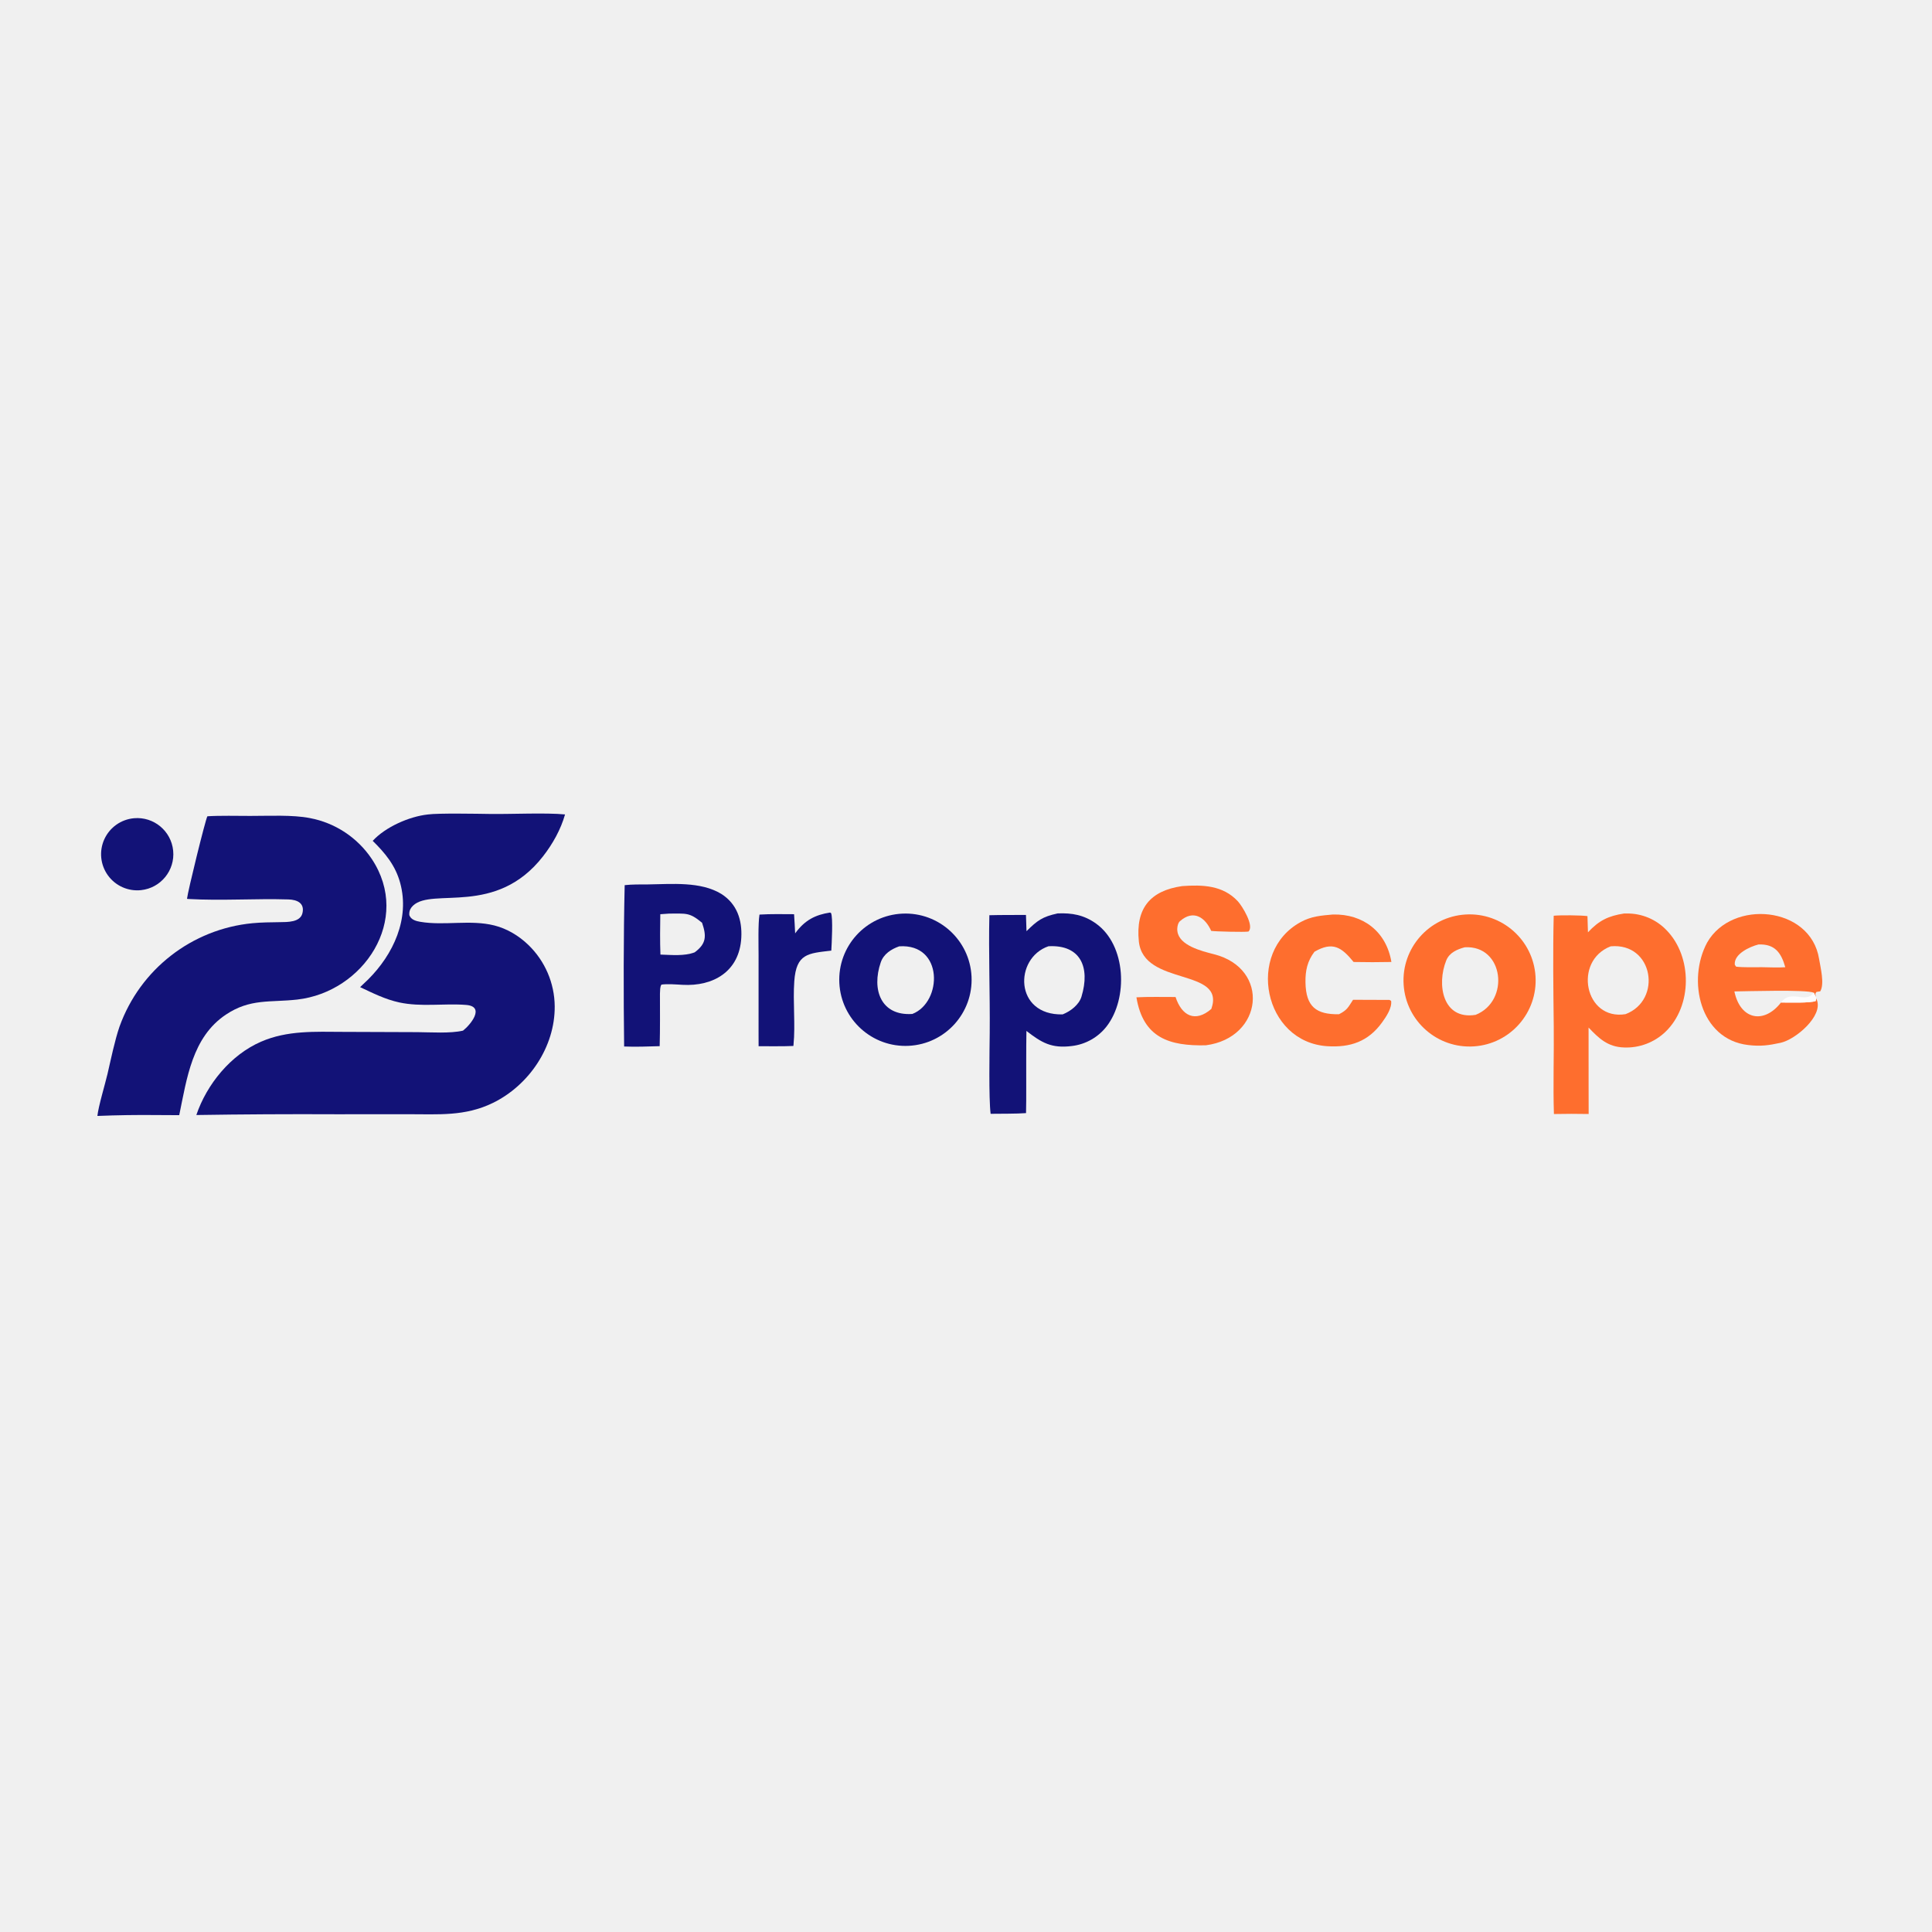
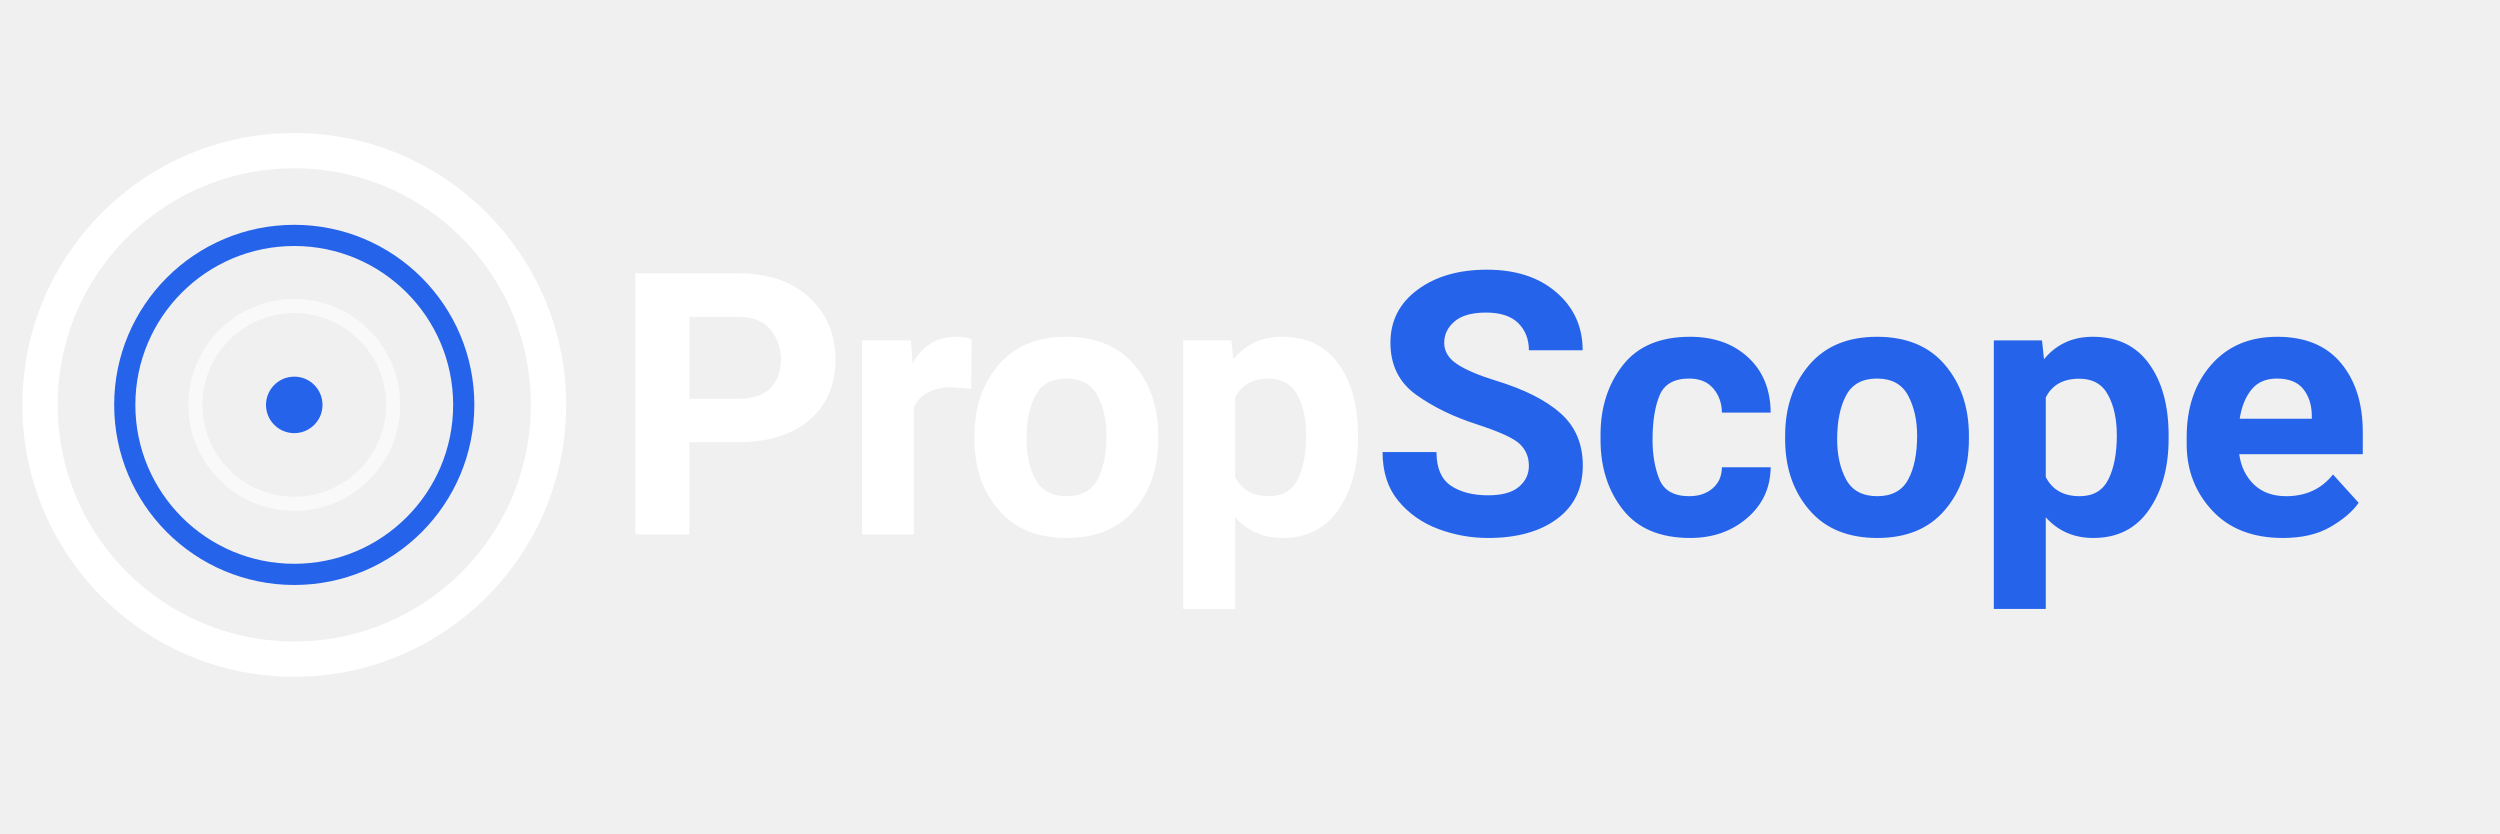
- <svg xmlns="http://www.w3.org/2000/svg" width="1024" height="1024" viewBox="0 0 1024 1024">
-   <path fill="#121277" d="M226.759 431.686C232.196 430.929 253.083 431.318 259.913 431.417C270.816 431.573 289.348 430.672 299.487 431.667C297.213 439.684 292.924 447.312 287.824 453.863C262.853 485.94 229.28 470.253 218.953 479.975C217.702 481.153 216.953 482.518 216.922 484.27C216.911 484.953 216.905 485.049 217.212 485.628C218.263 487.611 220.7 488.227 222.752 488.577C235.535 490.758 249.247 487.303 262.019 490.515C268.774 492.214 275.033 495.993 280.021 500.811C288.858 509.33 293.898 521.044 294.008 533.318C294.194 554.874 280.331 575.277 261.199 584.59C246.407 591.791 232.351 590.534 216.445 590.555L178.25 590.578C153.52 590.459 128.789 590.594 104.061 590.983C109.649 574.588 122.281 559.126 138.302 552.143C152.296 546.044 166.961 546.856 181.851 546.913L221.333 547.058C228.431 547.109 238.65 547.839 245.403 546.26C249.386 543.164 257.318 533.451 247.038 532.634C235.41 531.711 223.228 533.83 211.573 531.298C204.187 529.693 197.625 526.386 190.866 523.198C192.317 521.869 193.742 520.511 195.138 519.125C208.471 505.843 217.246 487.003 212.133 468.066C209.622 458.766 204.251 452.269 197.544 445.664C204.33 438.302 216.838 432.782 226.759 431.686Z" />
-   <path fill="#121277" d="M109.914 432.645C116.238 432.228 126.067 432.433 132.604 432.451C142.272 432.478 155.092 431.781 164.253 433.603C177.652 436.13 189.471 443.94 197.052 455.274C218.387 487.422 192.655 525.845 157.475 529.794C143.131 531.404 132.623 529.136 119.697 537.789C101.815 549.759 99.03 571.65 94.996 591.061L83.162 591C72.645 590.885 62.126 591.044 51.618 591.475C52.155 586.367 55.7 574.696 56.989 569.163C58.762 561.556 60.861 551.264 63.364 544.082C74.275 513.719 101.736 492.384 133.854 489.315C138.719 488.851 143.357 488.844 148.294 488.763C152.22 488.698 159.15 488.937 160.312 483.966C161.546 478.686 157.528 476.862 152.927 476.721C135.272 476.178 117.406 477.487 99.765 476.478C99.549 476.449 99.333 476.42 99.118 476.391C99.504 472.509 108.865 434.475 109.914 432.645Z" />
-   <path fill="#121277" d="M560.547 484.132C568.188 483.806 574.514 484.938 580.901 489.495C596.979 500.966 597.979 529.18 586.547 543.99C582.041 549.798 575.391 553.553 568.09 554.412C557.298 555.778 552.084 552.641 544.027 546.412C543.855 556.389 543.948 566.627 543.924 576.625C543.95 581.073 543.914 585.522 543.818 589.969C538.638 590.373 530.479 590.256 525.049 590.343C524.011 581.945 524.485 556.919 524.573 547.327C524.76 527.023 523.936 505.18 524.385 485.085C530.713 484.915 537.421 484.98 543.781 484.937L544.067 493.548C549.842 487.844 552.501 485.889 560.547 484.132ZM563.228 537.652C567.405 535.999 571.889 532.575 573.205 528.253C577.998 512.508 572.573 500.589 555.697 501.536C537.408 507.821 537.528 538.262 563.228 537.652Z" />
-   <path fill="#FE6E2E" d="M860.744 484.184C861.285 484.172 861.826 484.167 862.367 484.168C870.255 484.114 877.818 487.308 883.278 493C897.047 507.069 897.045 533.163 882.713 546.897C876.795 552.552 868.824 555.545 860.646 555.181C852.088 554.859 847.423 550.339 841.975 544.622L841.993 576.25L842.02 590.44C835.883 590.325 829.745 590.33 823.608 590.456C823.117 575.567 823.682 559.031 823.516 543.951C823.304 524.729 823.037 504.522 823.495 485.352C827.217 484.996 837.76 485.072 841.386 485.553L841.651 494.143C847.526 487.851 852.436 485.468 860.744 484.184ZM861.571 537.524C881.156 530.095 876.348 499.477 853.684 501.576C833.694 509.326 839.894 541.036 861.571 537.524Z" />
-   <path fill="#121277" d="M478.362 484.236C497.656 483.39 514.004 498.299 514.934 517.589C515.864 536.879 501.026 553.292 481.74 554.306C462.335 555.326 445.799 540.376 444.863 520.967C443.928 501.558 458.949 485.087 478.362 484.236ZM483.571 537.415C499.536 531.194 500.208 499.988 476.595 501.576C472.297 503.082 468.327 505.662 466.817 510.064C461.832 524.596 466.955 538.557 483.571 537.415Z" />
-   <path fill="#FE6E2E" d="M776.807 484.702C796.065 483.547 812.629 498.185 813.853 517.438C815.077 536.691 800.5 553.308 781.251 554.601C761.904 555.901 745.184 541.233 743.954 521.882C742.724 502.53 757.452 485.863 776.807 484.702ZM782.108 537.889C800.481 530.59 797.117 500.84 776.349 502.082C772.278 503.16 768.211 504.937 766.553 509.024C761.382 521.772 764.582 540.706 782.108 537.889Z" />
-   <path fill="#121277" d="M343.534 468.76C355.979 468.596 371.37 467.097 382.302 473.788C390.672 479.099 393.392 487.674 392.906 496.952C391.966 514.879 378.112 522.903 361.708 521.974C358.645 521.8 353.535 521.397 350.591 521.863C349.742 523.055 349.906 524.928 349.788 526.625C349.788 535.836 349.899 545.3 349.641 554.488C343.435 554.649 336.986 554.938 330.801 554.665C330.464 527.668 330.454 495.957 331.095 469.145C335.093 468.703 339.483 468.784 343.534 468.76ZM349.971 484.553C349.857 491.551 349.772 498.957 350.044 505.952C356.059 506.127 362.653 506.859 368.202 504.754C374.388 500.178 374.525 496.159 372.107 489.082C365.339 483.453 363.679 484.266 354.746 484.219L349.971 484.553Z" />
-   <path fill="#FE6E2E" d="M962.62 529.175L962.903 529.837C966.547 538.408 951.693 550.984 943.763 552.702C937.43 554.074 933.188 554.667 926.567 553.888C900.808 550.854 894.137 519.357 904.827 499.555C917.963 476.502 959.649 480.145 964.153 508.256C964.864 512.695 967.16 521.478 964.762 525.435L962.761 525.739C961.877 527.058 962.212 526.324 962.445 528.425L961.373 526.176C957.71 524.387 925.796 525.413 919.257 525.48C922.406 540.543 934.942 542.962 943.97 531.349C947.641 531.371 959.524 531.727 962.369 530.563L962.62 529.175ZM933.875 512.635C937.707 512.701 942.488 512.915 946.233 512.651C944.126 505.104 940.764 500.192 931.989 500.598C927.384 501.772 918.906 505.638 919.474 511.336L920.185 512.358C924.053 512.818 929.845 512.64 933.875 512.635Z" />
-   <path fill="#FE6E2E" d="M626.59 469.648C637.309 468.884 648.148 469.17 656.07 477.689C658.364 480.156 664.974 490.809 661.693 493.743C659.703 494.109 644.204 493.728 641.965 493.396C638.911 486.54 632.716 481.698 625.31 488.322C624.191 489.323 623.779 492.102 624.052 493.627C625.047 501.125 636.723 504.062 643.448 505.765C673.435 513.361 669.515 550.093 639.098 554.031C619.97 554.436 605.903 550.258 602.33 528.595C608.583 528.256 616.705 528.444 623.072 528.434C626.333 538.447 633.521 542.14 642.029 534.753C649.798 512.696 606.025 523.039 603.606 498.902C601.876 481.644 609.427 472.099 626.59 469.648Z" />
-   <path fill="#FE6E2E" d="M706.445 484.709C722.586 484.306 734.832 493.89 737.467 509.865C730.793 510.01 724.116 510.013 717.442 509.875C711.07 502.068 706.4 498.828 696.694 504.444C692.898 509.423 691.831 514.56 691.928 520.632C692.137 533.712 697.73 537.747 709.686 537.571C714.058 535.334 714.467 534.029 717.148 529.907L735.125 529.975C736.731 530.009 736.054 529.729 737.323 530.484C737.863 534.254 734.709 538.867 732.568 541.847C725.165 552.151 715.581 555.241 703.665 554.521C669.716 552.471 660.205 504.598 689.403 488.704C695.069 485.619 700.143 485.27 706.445 484.709Z" />
-   <path fill="#121277" d="M439.958 483.662L440.47 483.951C441.579 486.343 440.808 500.477 440.61 503.846C428.299 505.304 422.04 505.365 420.987 520.08C420.212 530.9 421.631 543.126 420.581 553.697L420.51 554.381C414.815 554.638 407.864 554.492 402.073 554.522L402.055 546.934L402.06 506.424C402.061 501.03 401.749 489.636 402.542 484.75C408.44 484.376 414.922 484.53 420.873 484.547C421.126 487.861 421.262 491.38 421.447 494.716L421.716 494.348C426.653 487.716 432.093 484.874 439.958 483.662Z" />
-   <path fill="#121277" d="M71.04 433.675C81.5 432.751 90.753 440.423 91.782 450.873C92.811 461.323 85.233 470.653 74.794 471.788C67.947 472.533 61.227 469.542 57.196 463.957C53.166 458.372 52.445 451.053 55.308 444.789C58.172 438.524 64.179 434.281 71.04 433.675Z" />
-   <path fill="#FEFDFE" fill-opacity="0.988" d="M961.373 526.176L962.445 528.425L962.62 529.175L962.369 530.563C959.524 531.727 947.641 531.371 943.97 531.349C949.45 524.05 956.862 532.286 961.373 526.176Z" />
+ <svg xmlns="http://www.w3.org/2000/svg" width="600" height="200" viewBox="125 60 531 160">
+   <defs>
+     <style>
+       .text {
+         font-family: -apple-system, BlinkMacSystemFont, "Segoe UI", Roboto, Helvetica, Arial, sans-serif;
+         font-weight: 700;
+         font-size: 78px;
+         fill: #FFFFFF;
+         letter-spacing: -1.5px;
+       }
+     </style>
+   </defs>
+   <g transform="translate(120,70) scale(0.75)">
+     <circle cx="90" cy="90" r="72" fill="none" stroke="#FFFFFF" stroke-width="10" />
+     <circle cx="90" cy="90" r="48" fill="none" stroke="#2563EB" stroke-width="6" />
+     <circle cx="90" cy="90" r="28" fill="none" stroke="#FFFFFF" stroke-width="4" opacity="0.6" />
+     <circle cx="90" cy="90" r="8" fill="#2563EB" />
+   </g>
+   <text x="255" y="165" class="text">
+     Prop<tspan fill="#2563EB">Scope</tspan>
+   </text>
</svg>
